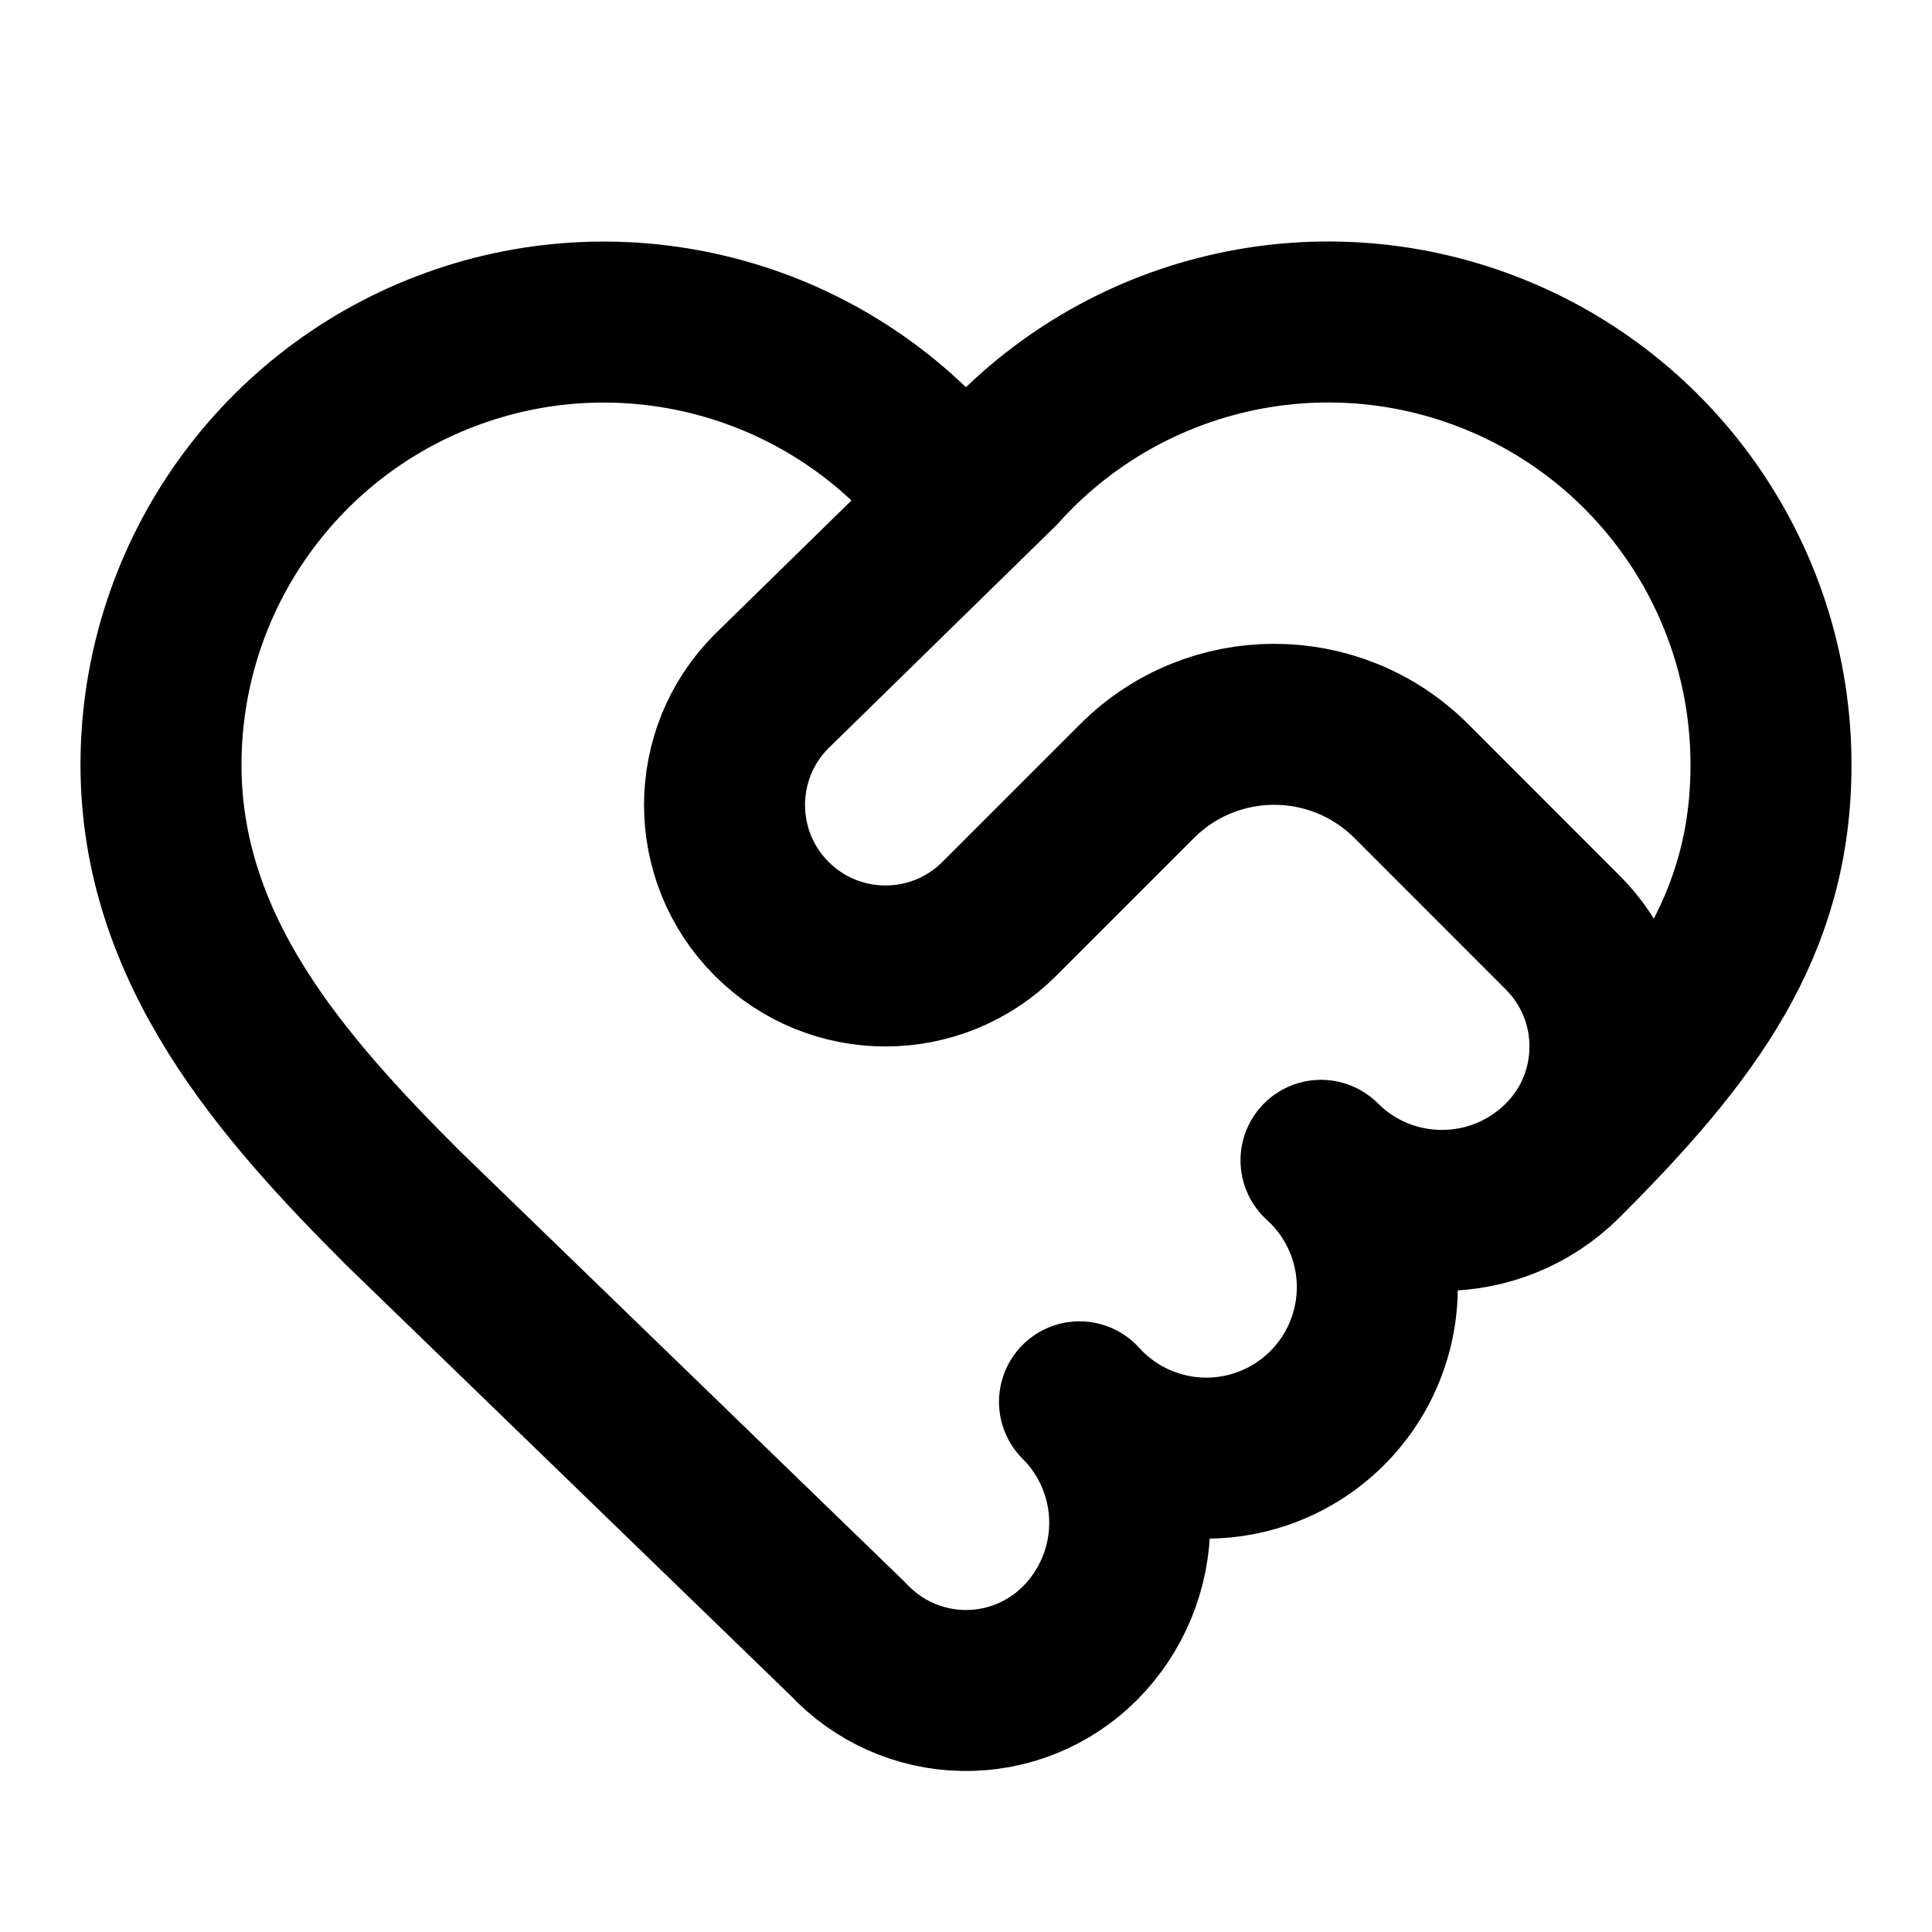
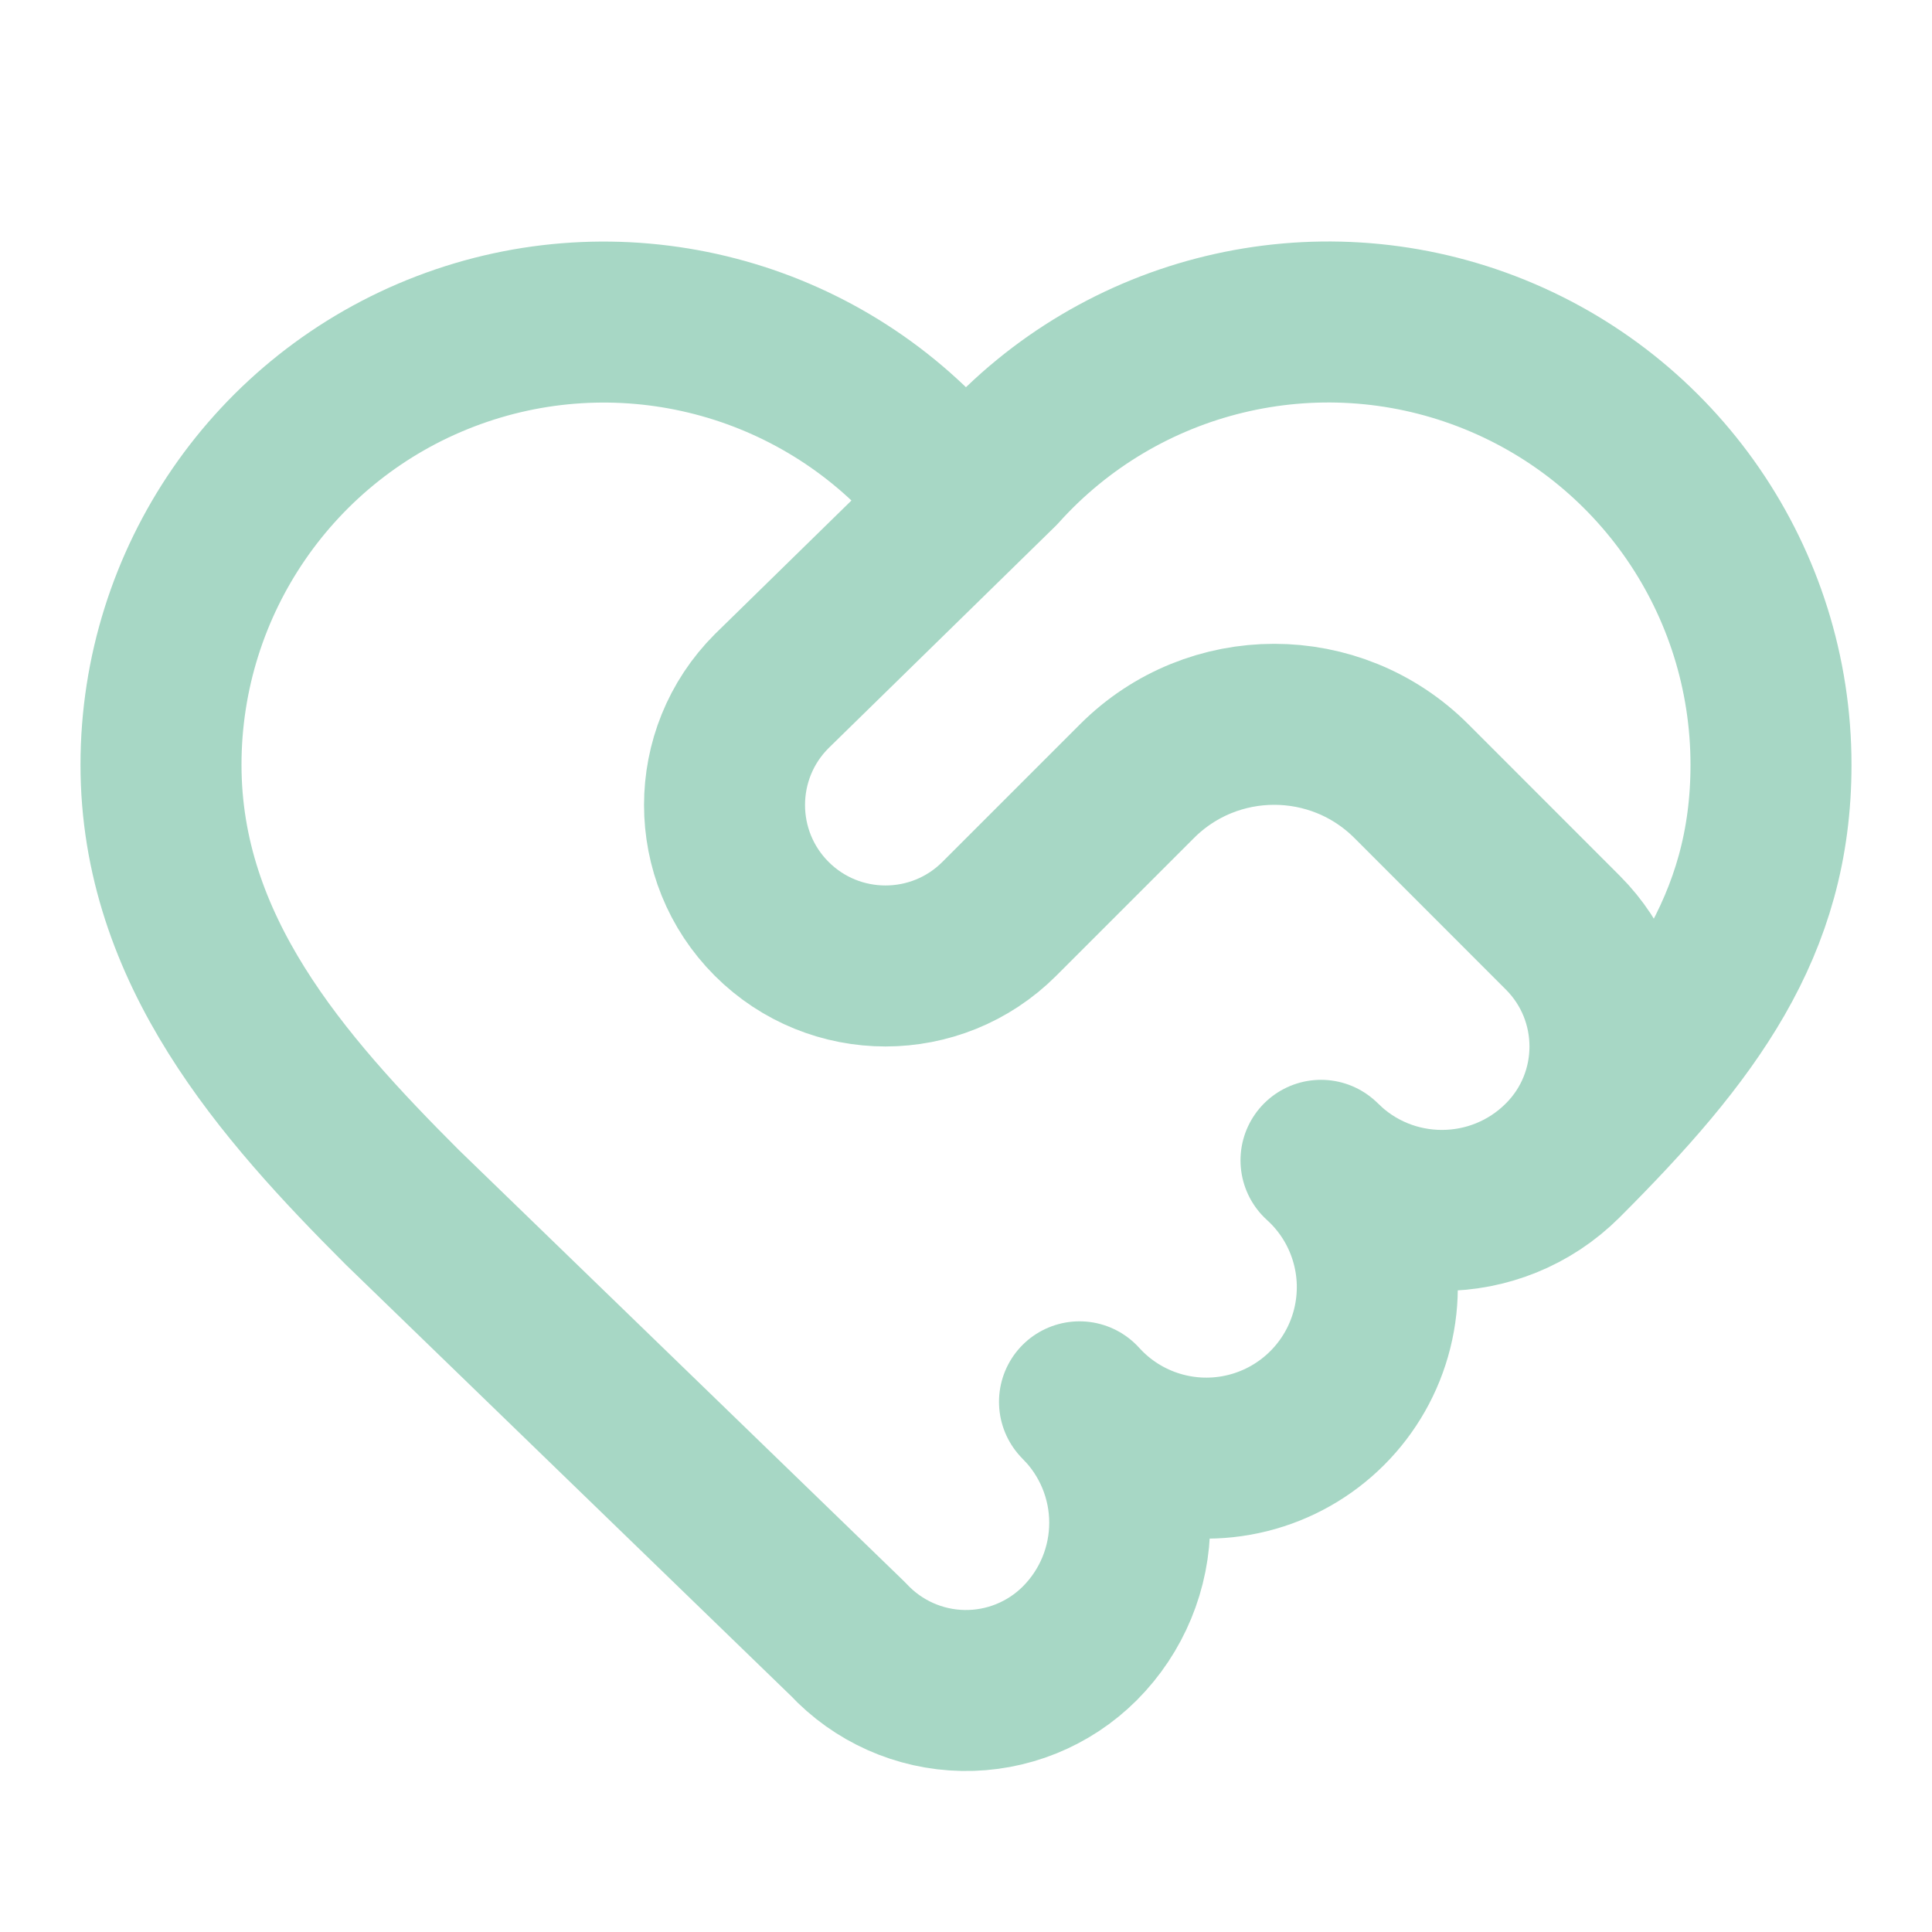
- <svg xmlns="http://www.w3.org/2000/svg" class="lucide lucide-heart-handshake" width="24" height="24" viewBox="0 0 24 24" fill="none" stroke="currentColor" stroke-width="2" stroke-linecap="round" stroke-linejoin="round">
+ <svg xmlns="http://www.w3.org/2000/svg" class="lucide lucide-heart-handshake" width="24" height="24" viewBox="0 0 24 24" fill="none" stroke="#A7D7C5" stroke-width="2" stroke-linecap="round" stroke-linejoin="round">
  <path d="M19.414 14.414C21 12.828 22 11.5 22 9.5a5.5 5.5 0 0 0-9.591-3.676.6.6 0 0 1-.818.001A5.5 5.5 0 0 0 2 9.5c0 2.3 1.5 4 3 5.5l5.535 5.362a2 2 0 0 0 2.879.052 2.12 2.12 0 0 0-.004-3 2.124 2.124 0 1 0 3-3 2.124 2.124 0 0 0 3.004 0 2 2 0 0 0 0-2.828l-1.881-1.882a2.41 2.41 0 0 0-3.409 0l-1.71 1.71a2 2 0 0 1-2.828 0 2 2 0 0 1 0-2.828l2.823-2.762" />
</svg>
